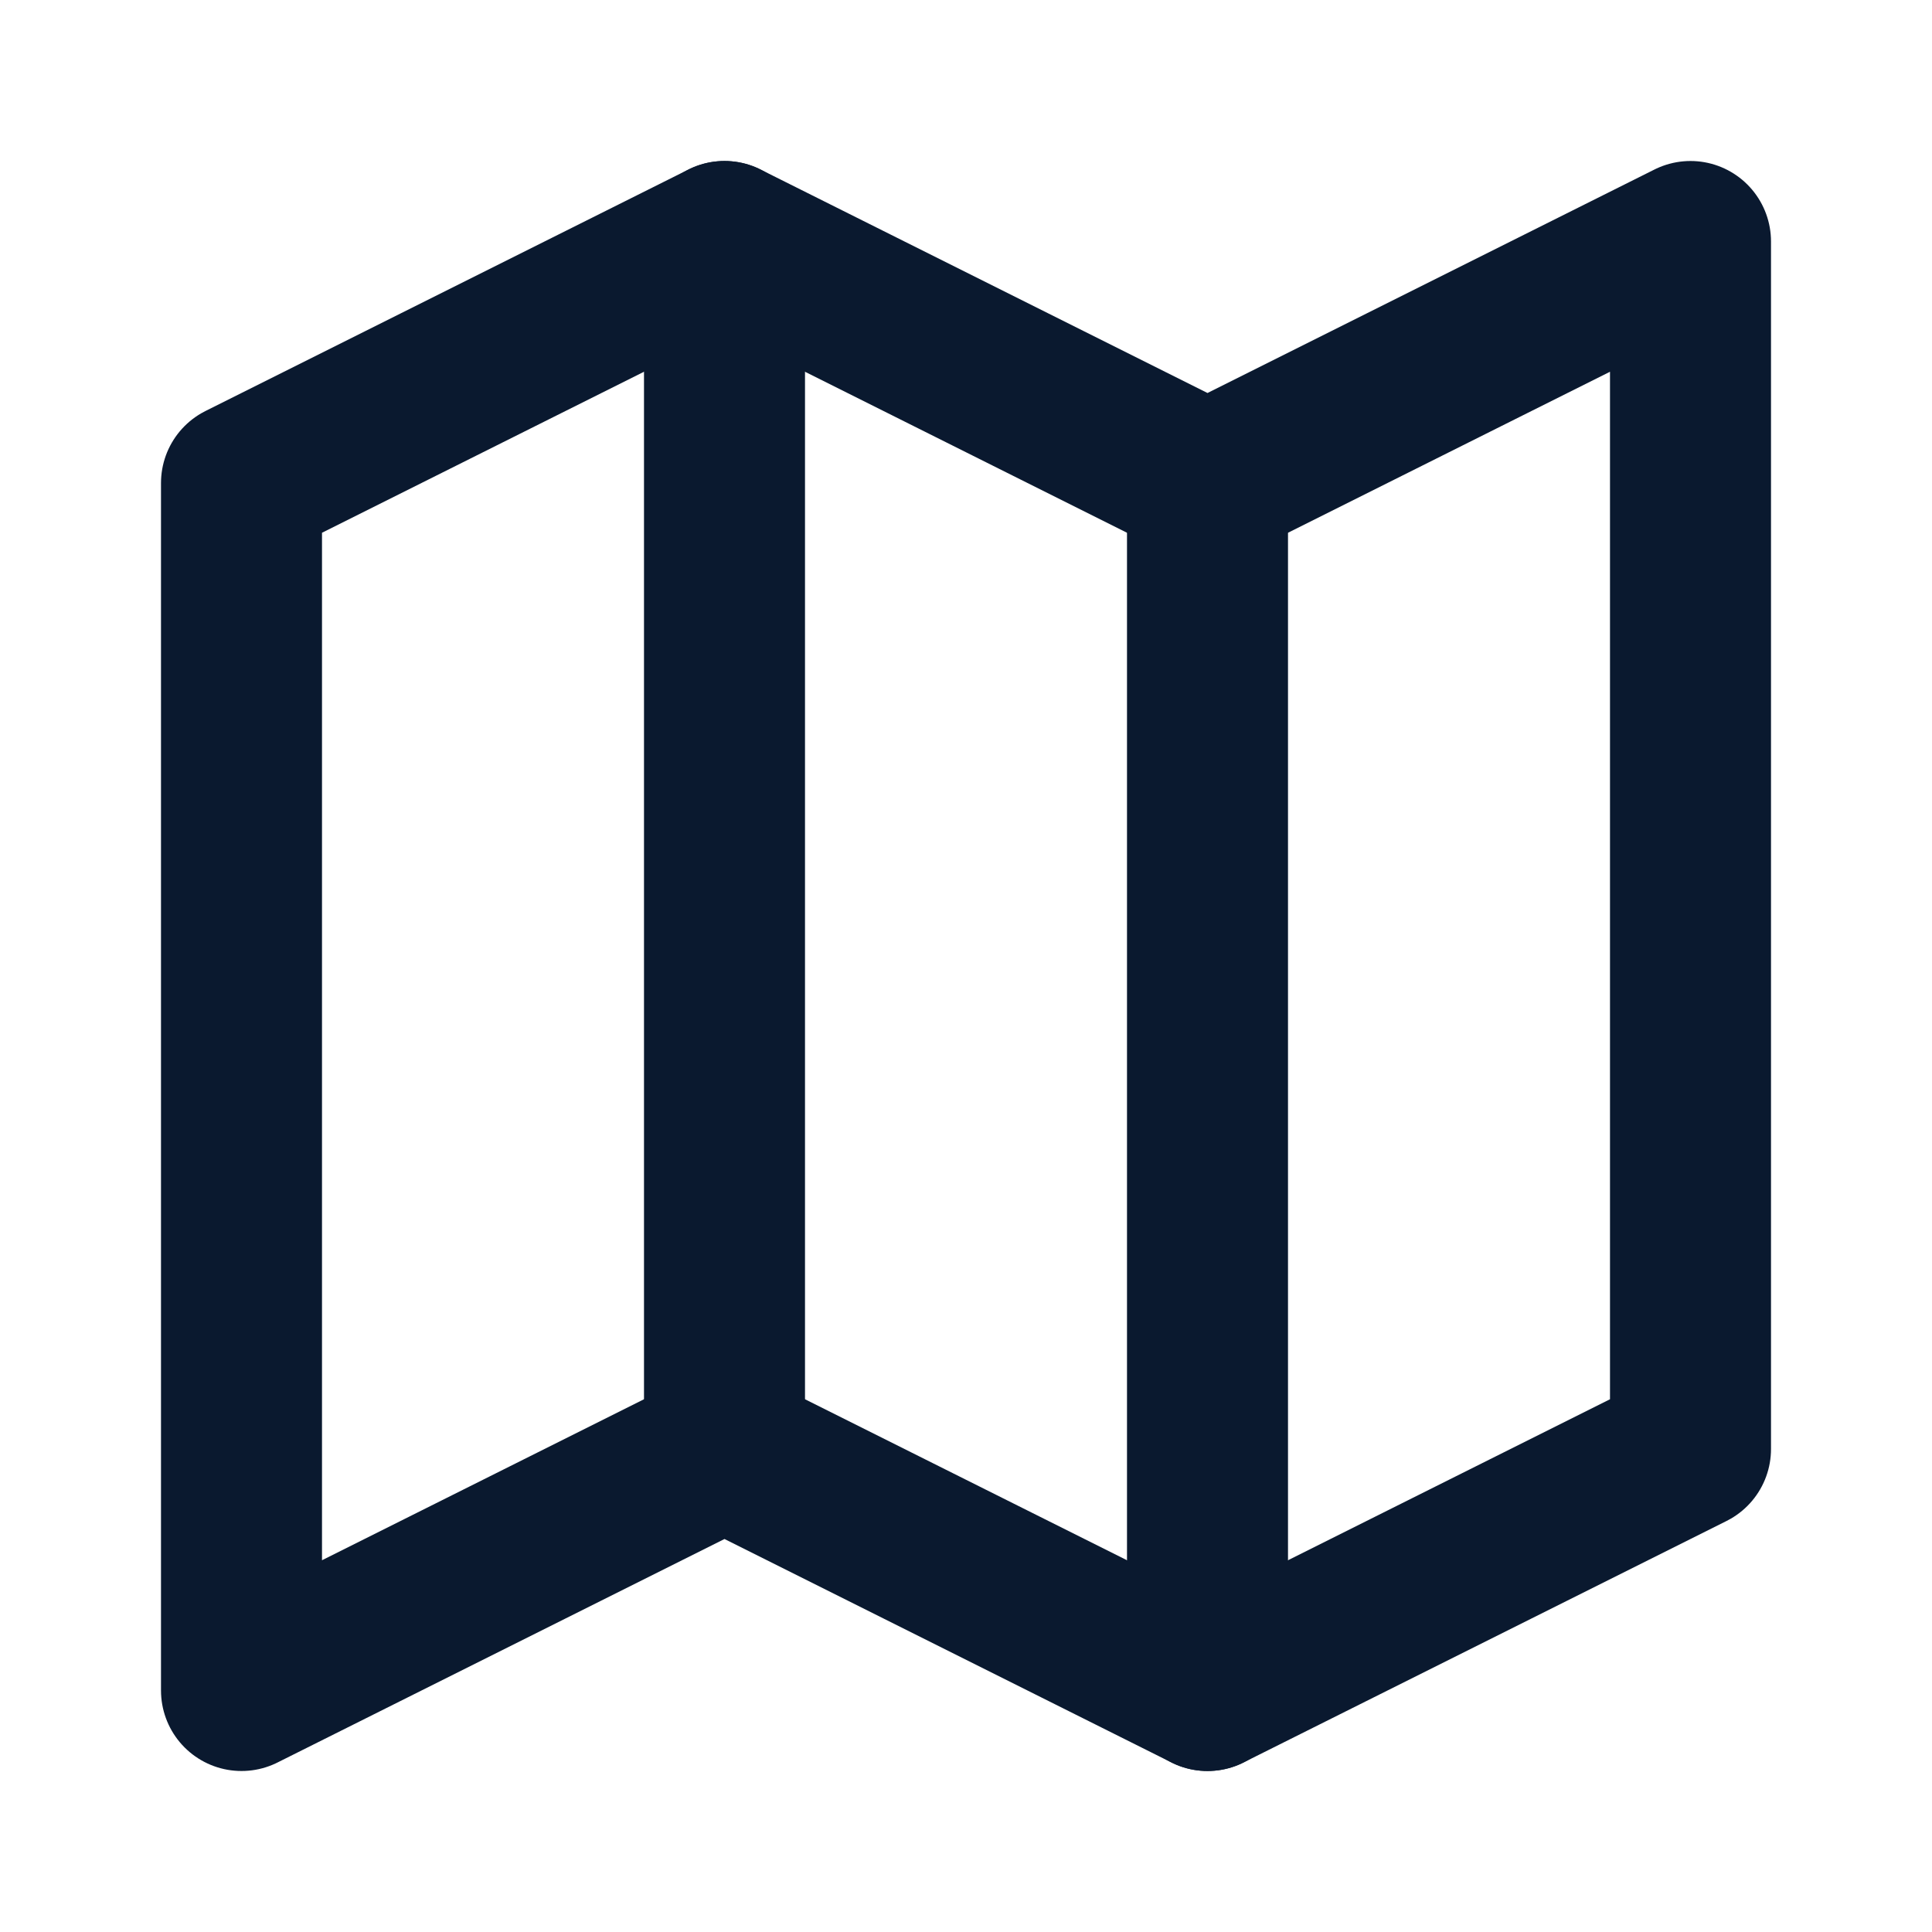
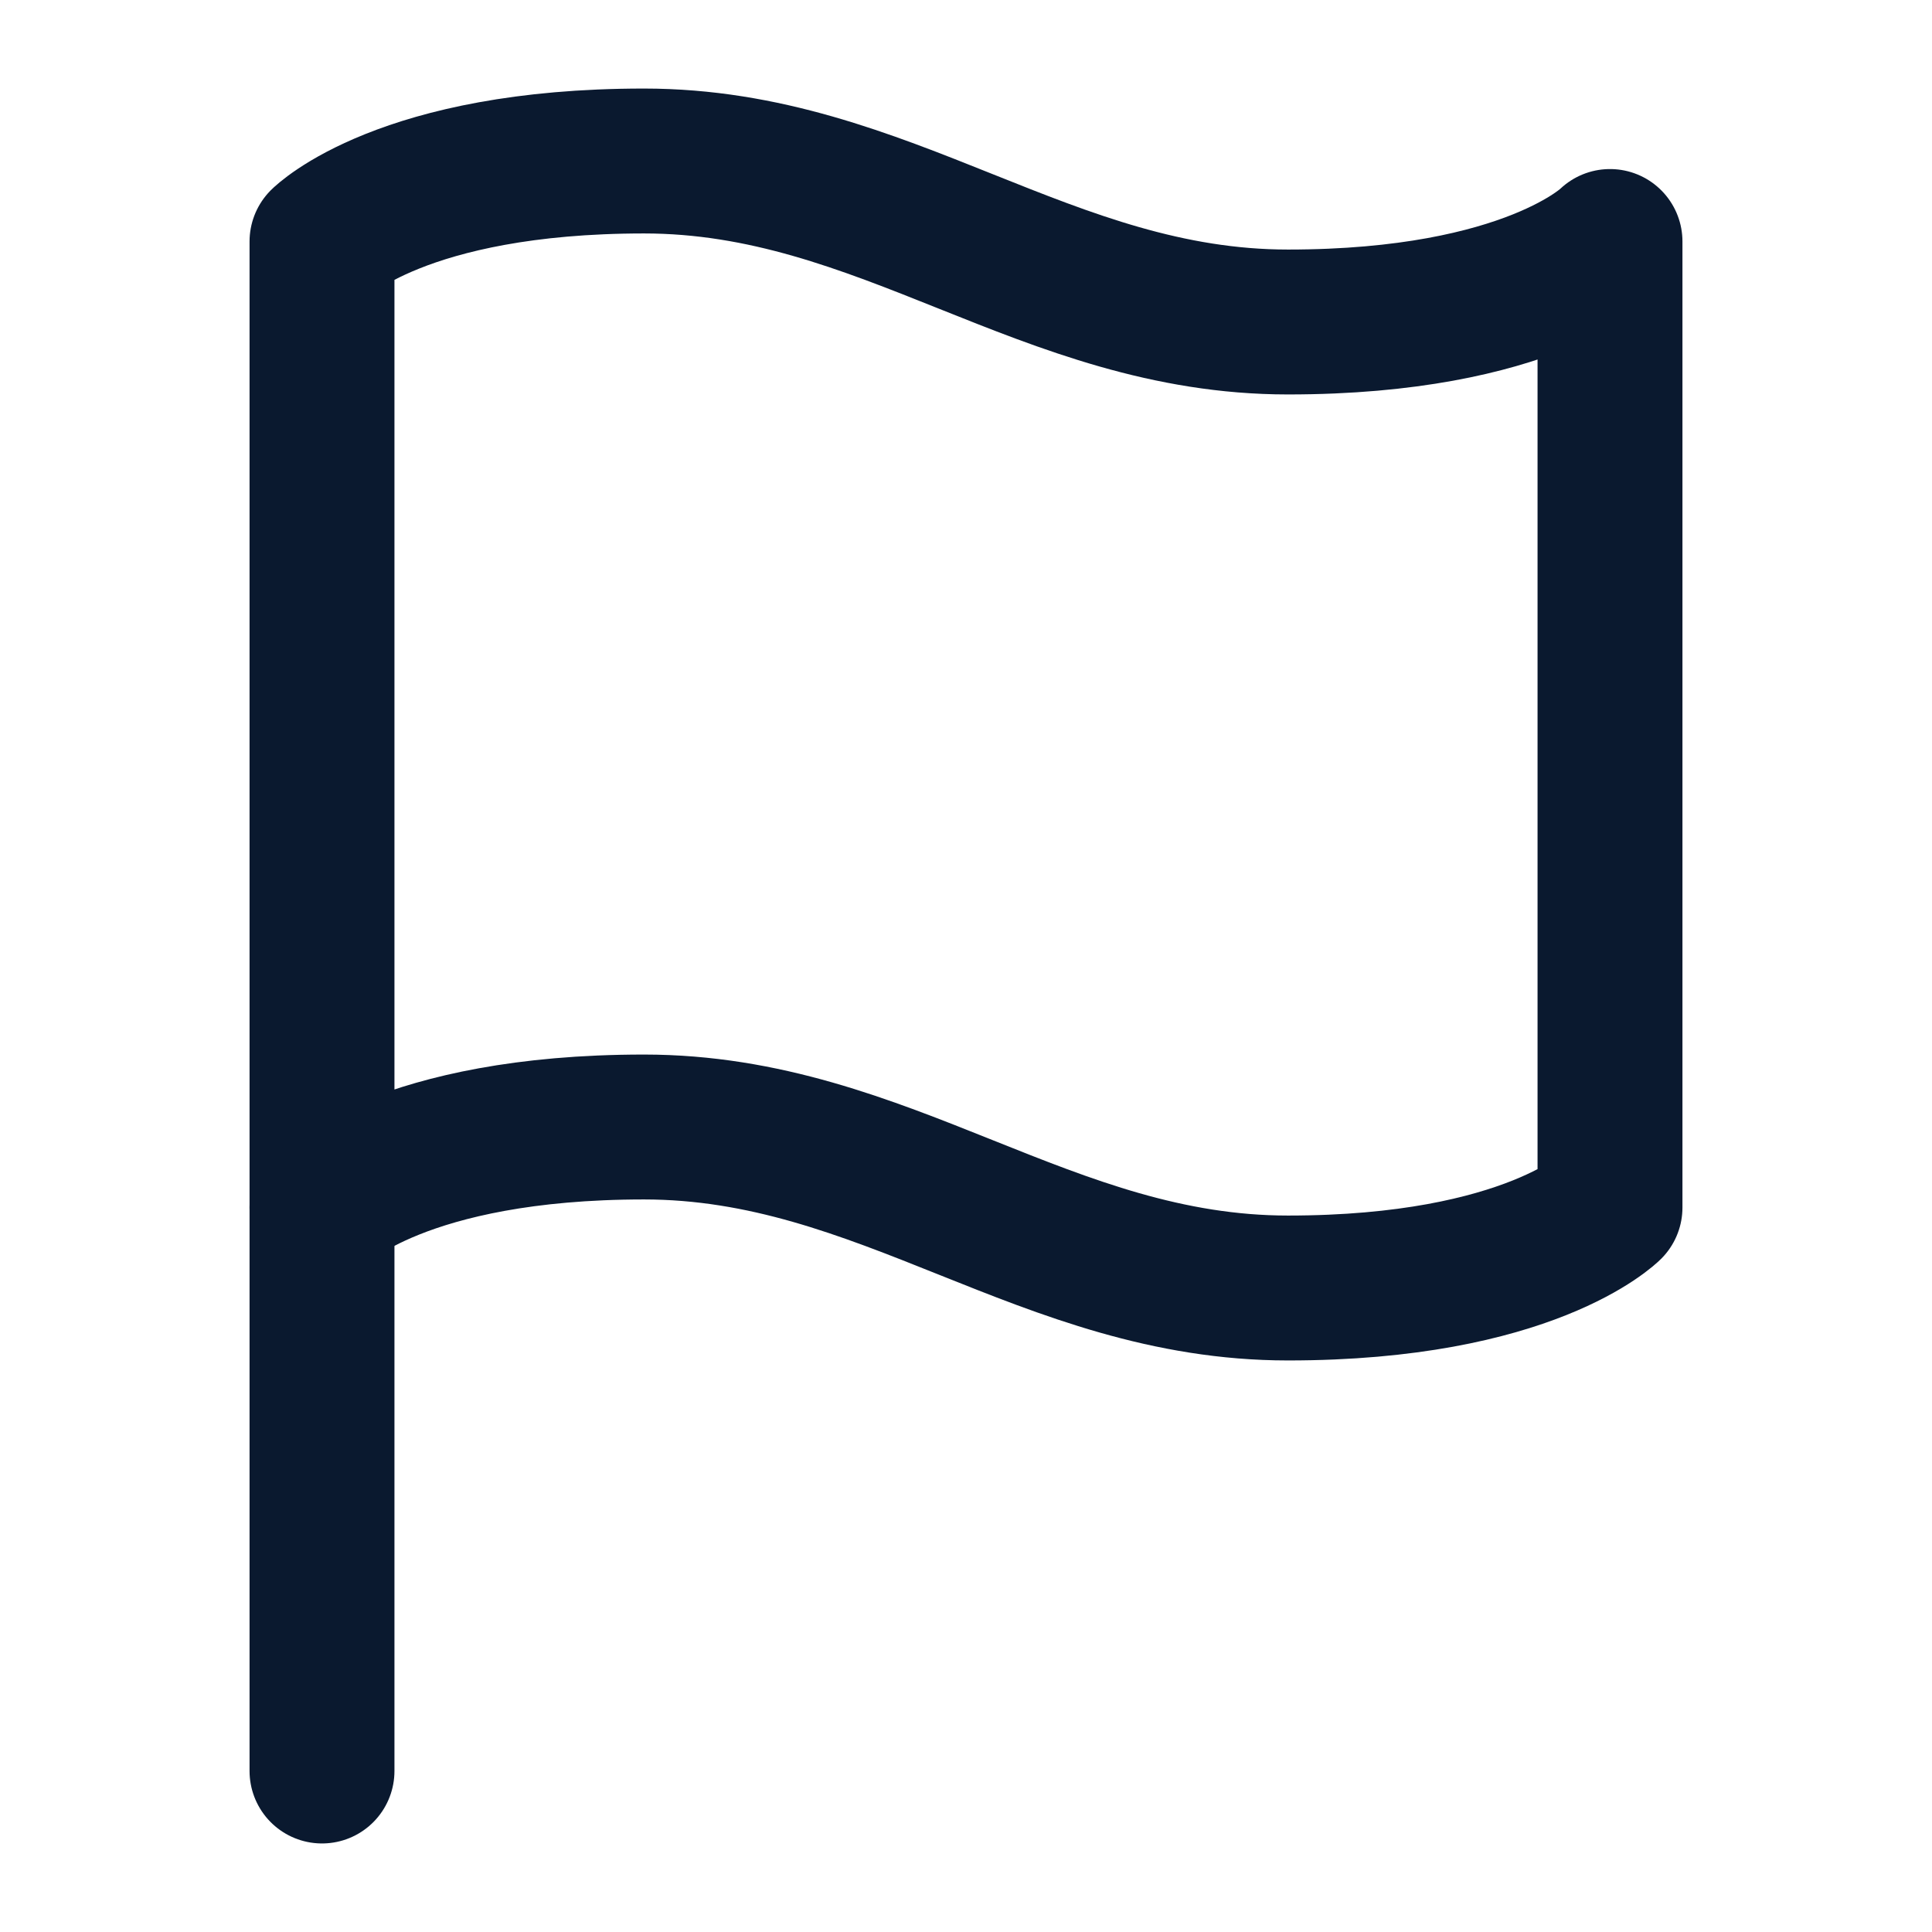
- <svg xmlns="http://www.w3.org/2000/svg" width="24" height="24" viewBox="0 0 24 24" fill="none" stroke="#0a192f" stroke-width="2" stroke-linecap="round" stroke-linejoin="round">
-   <path d="m3 6 6-3 6 3 6-3v15l-6 3-6-3-6 3V6z" />
-   <path d="M9 3v15" />
-   <path d="M15 6v15" />
+ <svg xmlns="http://www.w3.org/2000/svg" width="24" height="24" viewBox="0 0 24 24" fill="none" stroke="#0a192f" stroke-width="1.8" stroke-linecap="round" stroke-linejoin="round">
+   <path d="M4 15s1-1 4-1 5 2 8 2 4-1 4-1V3s-1 1-4 1-5-2-8-2-4 1-4 1z" />
+   <line x1="4" y1="22" x2="4" y2="15" />
</svg>
